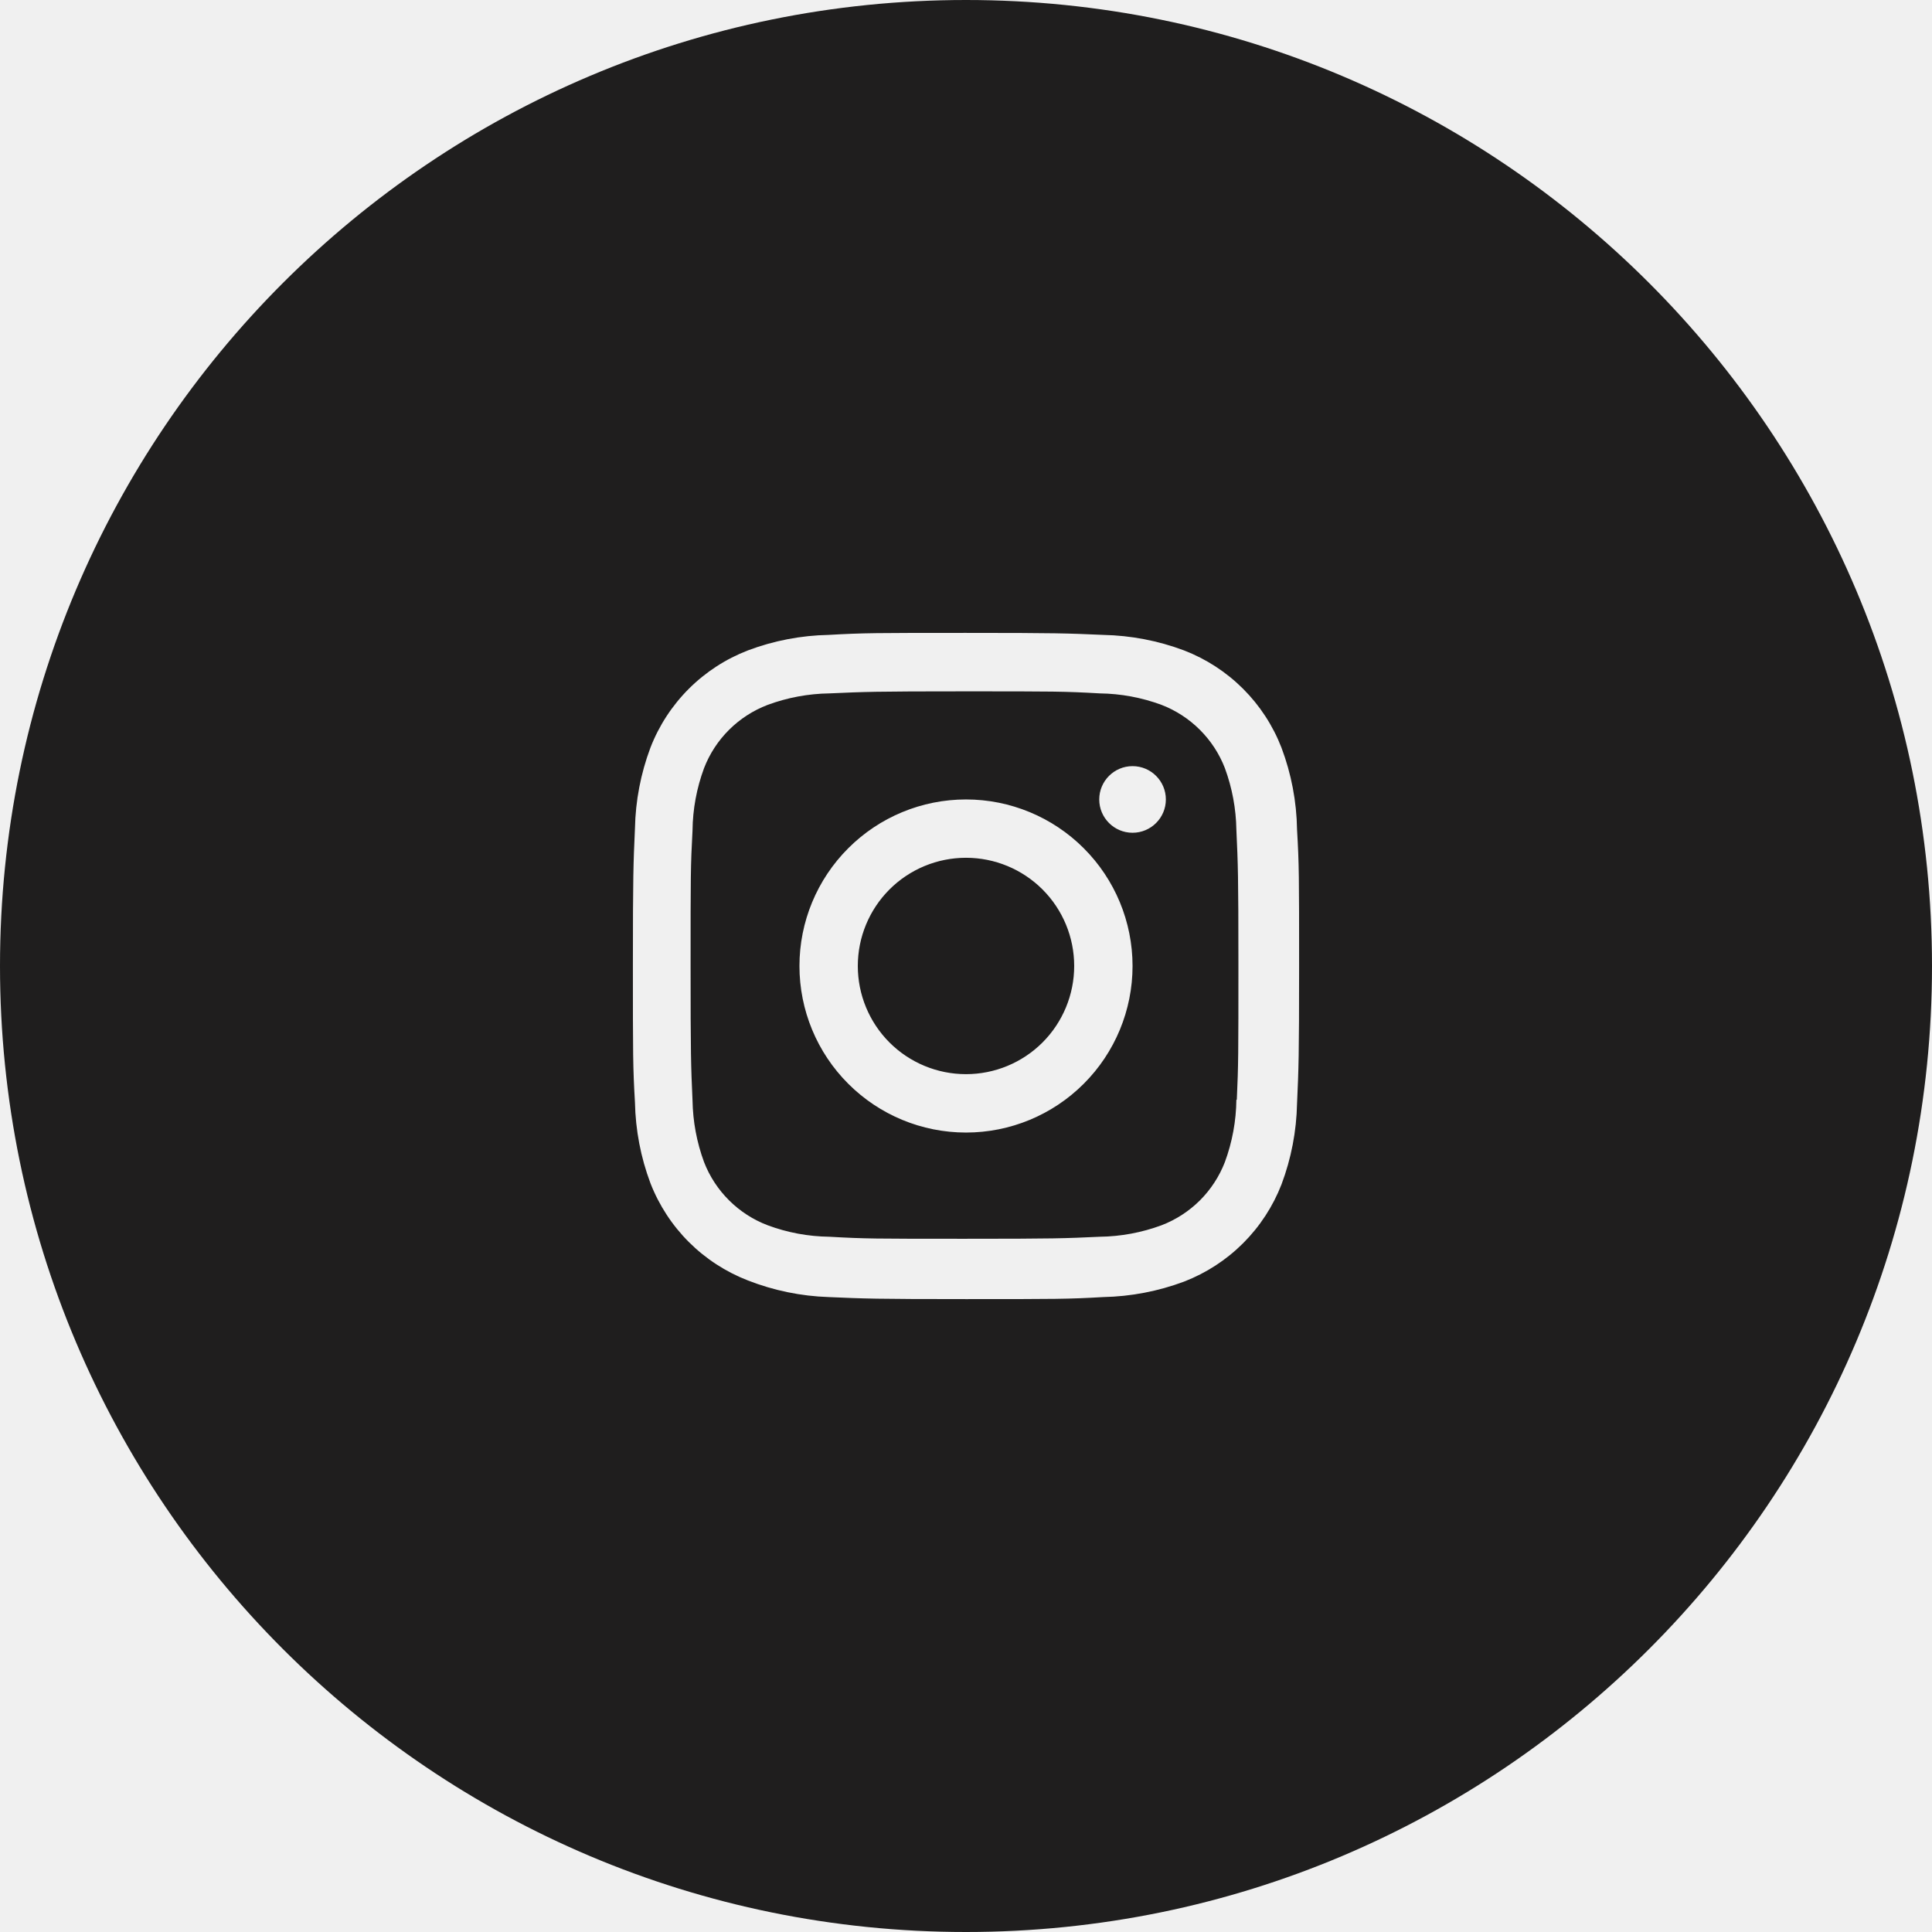
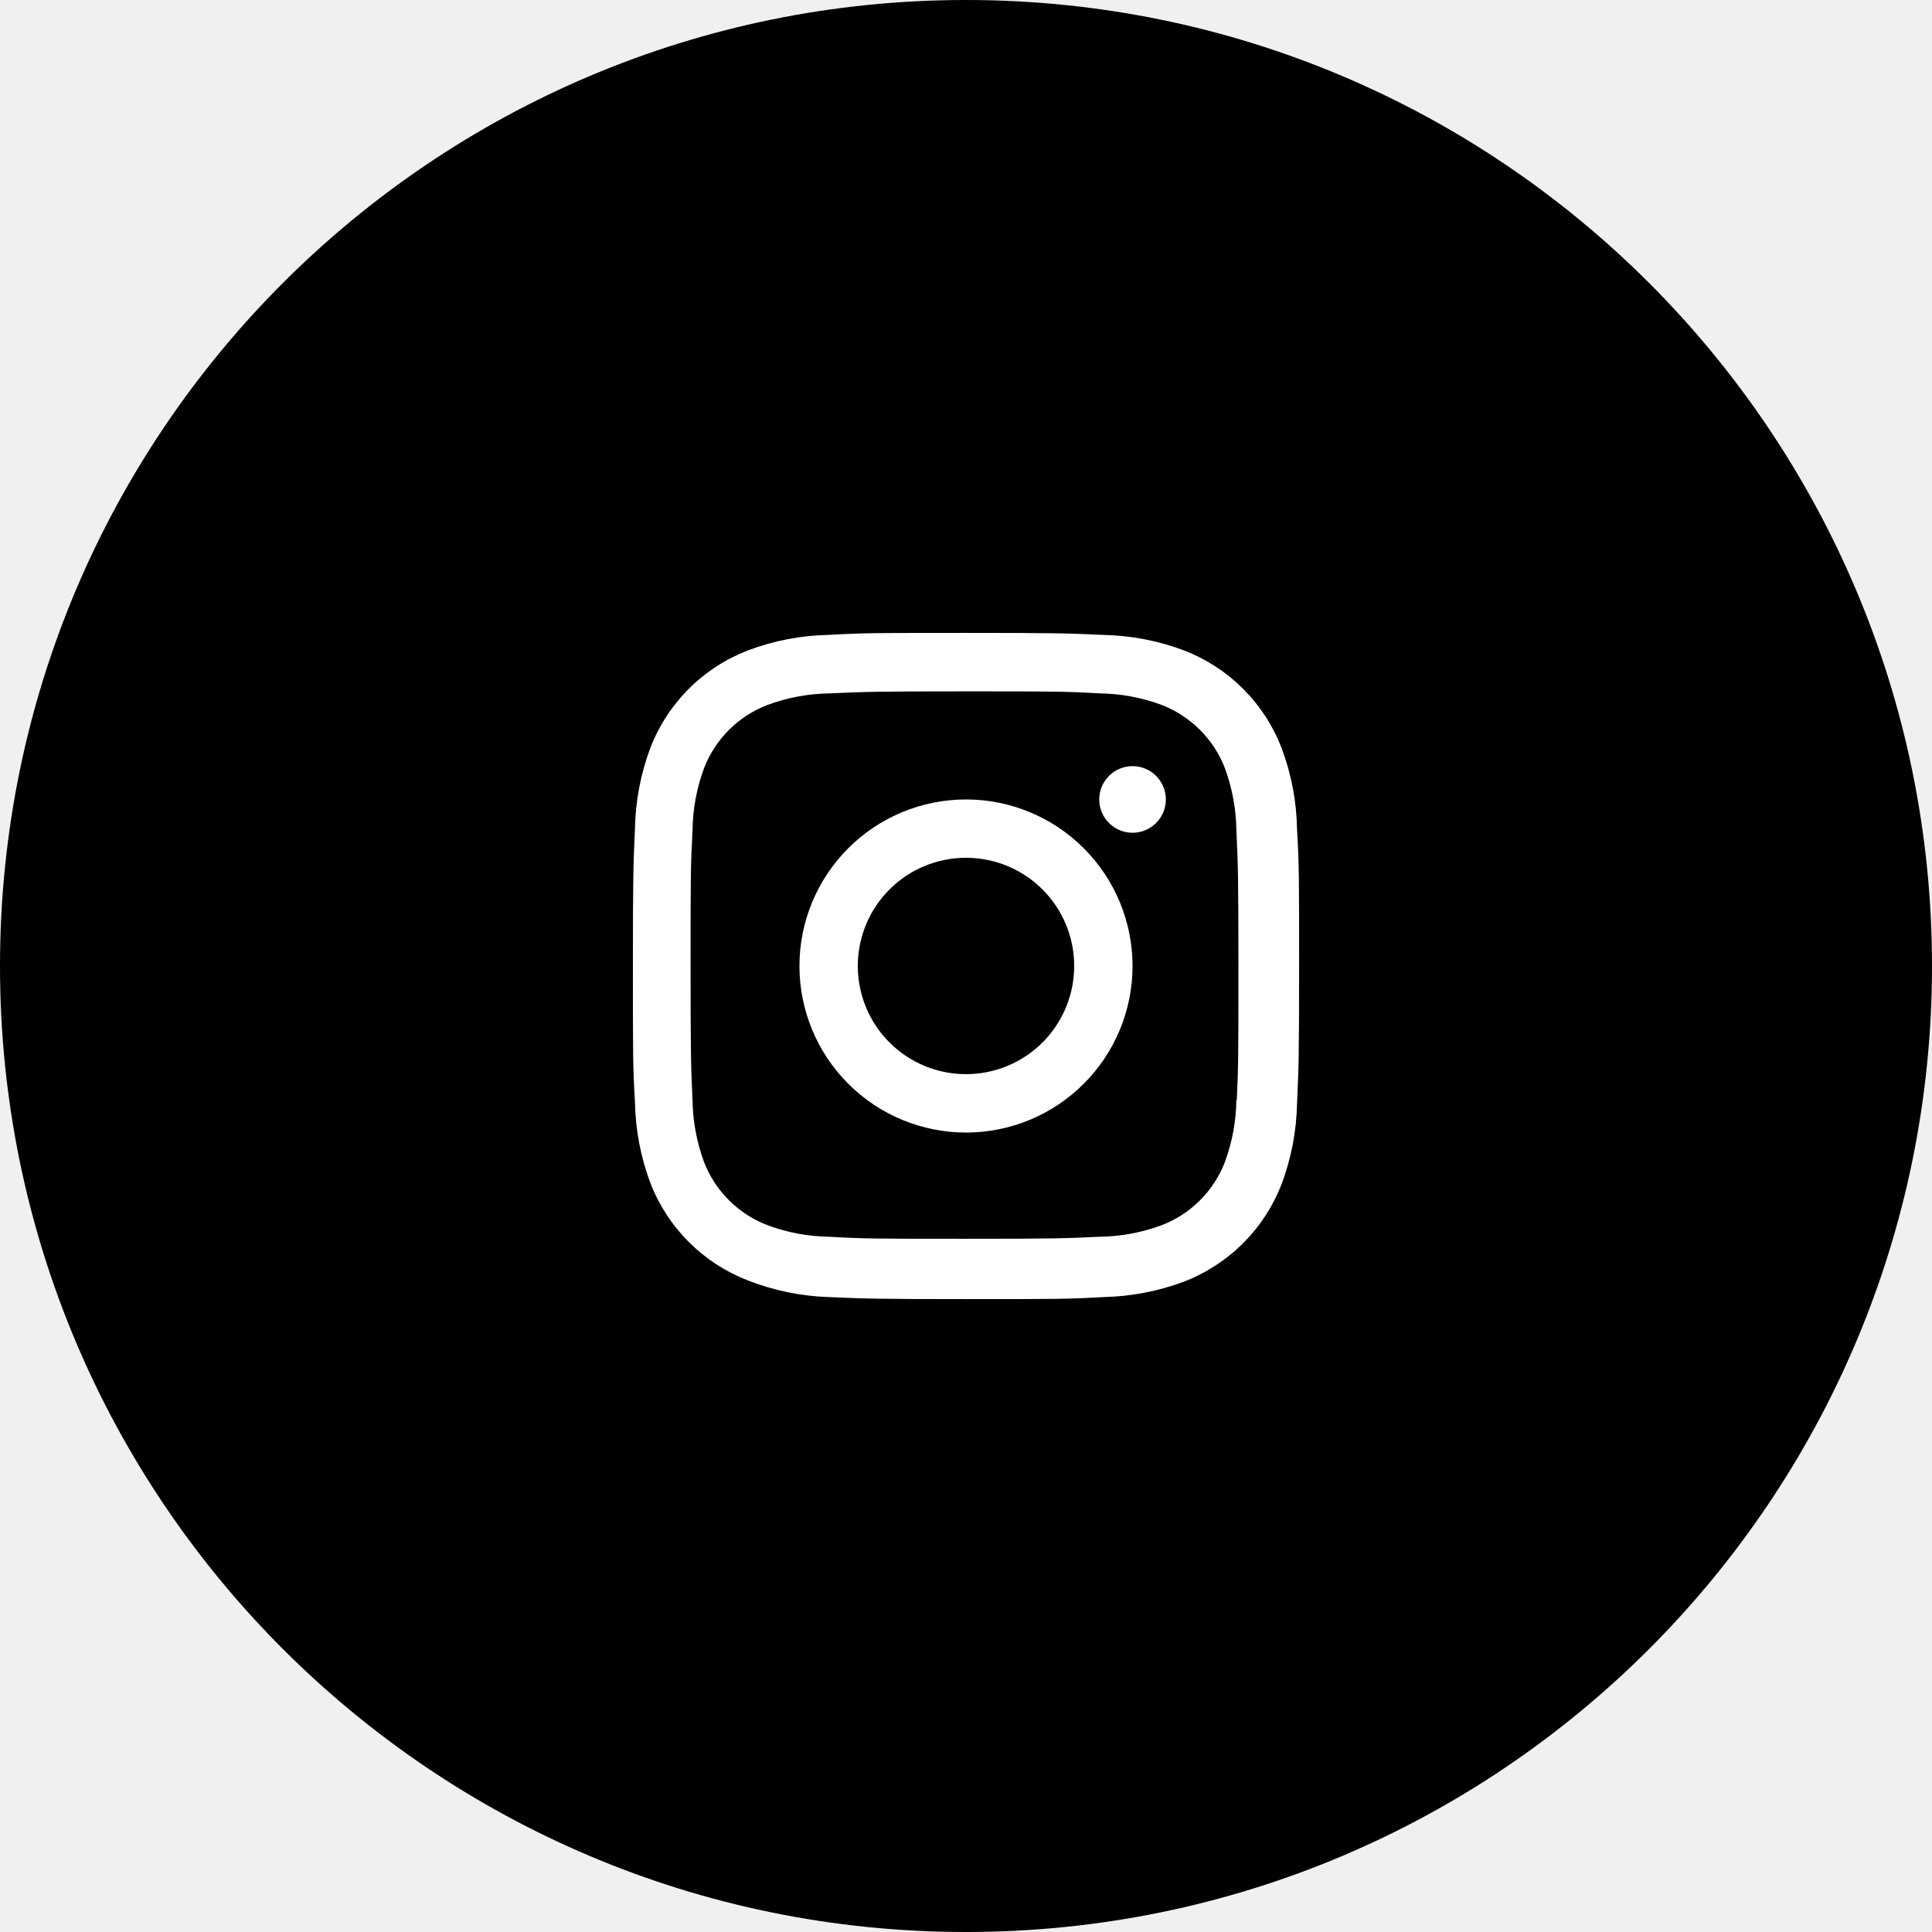
- <svg xmlns="http://www.w3.org/2000/svg" viewBox="0 0 58 58" fill="none">
-   <path fill-rule="evenodd" clip-rule="evenodd" d="M29 58C45.016 58 58 45.016 58 29C58 12.984 45.016 0 29 0C12.984 0 0 12.984 0 29C0 45.016 12.984 58 29 58ZM25.465 25.465C26.402 24.527 27.674 24 29 24C30.326 24 31.598 24.527 32.535 25.465C33.473 26.402 34 27.674 34 29C34 30.326 33.473 31.598 32.535 32.535C31.598 33.473 30.326 34 29 34C27.674 34 26.402 33.473 25.465 32.535C24.527 31.598 24 30.326 24 29C24 27.674 24.527 26.402 25.465 25.465ZM26.703 31.296C27.312 31.905 28.139 32.247 29 32.247C29.861 32.247 30.688 31.905 31.297 31.296C31.906 30.687 32.248 29.86 32.248 28.999C32.248 28.137 31.906 27.311 31.297 26.702C30.688 26.093 29.861 25.751 29 25.751C28.139 25.751 27.312 26.093 26.703 26.702C26.094 27.311 25.752 28.137 25.752 28.999C25.752 29.86 26.094 30.687 26.703 31.296ZM34 25C34.552 25 35 24.552 35 24C35 23.448 34.552 23 34 23C33.448 23 33 23.448 33 24C33 24.552 33.448 25 34 25ZM37.317 20.677C37.82 21.179 38.213 21.781 38.47 22.444C38.767 23.231 38.925 24.062 38.938 24.903C39 25.964 39 26.308 39 29.017C39 31.726 38.986 32.064 38.938 33.131C38.921 33.96 38.764 34.778 38.472 35.555C38.215 36.218 37.822 36.819 37.319 37.322C36.815 37.825 36.212 38.217 35.548 38.474C34.771 38.765 33.95 38.922 33.12 38.939C32.06 39 31.712 39 29 39C26.288 39 25.949 38.986 24.88 38.939C24.048 38.912 23.227 38.743 22.453 38.44C21.789 38.183 21.186 37.791 20.682 37.289C20.178 36.786 19.785 36.184 19.527 35.521C19.235 34.744 19.079 33.926 19.062 33.096C19 32.035 19 31.69 19 28.982C19 26.273 19.014 25.935 19.062 24.868C19.078 24.04 19.236 23.22 19.527 22.444C19.784 21.781 20.177 21.179 20.681 20.676C21.184 20.174 21.788 19.782 22.452 19.526C23.228 19.233 24.048 19.076 24.877 19.06C25.938 19 26.286 19 28.998 19C31.71 19 32.049 19.013 33.118 19.06C33.948 19.077 34.769 19.234 35.546 19.526C36.21 19.782 36.813 20.174 37.317 20.677ZM36.772 34.886C36.993 34.286 37.11 33.653 37.117 33.014V33.015H37.13C37.178 31.955 37.178 31.665 37.178 28.963C37.178 26.261 37.165 25.965 37.117 24.91C37.107 24.279 36.99 23.653 36.772 23.06C36.605 22.628 36.35 22.237 36.022 21.91C35.695 21.583 35.303 21.328 34.871 21.161C34.277 20.941 33.65 20.824 33.016 20.816C31.942 20.755 31.664 20.755 28.958 20.755C26.251 20.755 25.955 20.769 24.898 20.816C24.265 20.825 23.639 20.942 23.045 21.161C22.169 21.496 21.474 22.185 21.136 23.06C20.914 23.659 20.797 24.292 20.79 24.93C20.732 26.005 20.732 26.281 20.732 28.983C20.732 31.685 20.743 31.982 20.79 33.035C20.801 33.667 20.917 34.293 21.136 34.886C21.303 35.318 21.56 35.71 21.889 36.037C22.218 36.364 22.611 36.618 23.045 36.783C23.638 37.004 24.265 37.12 24.898 37.128C25.974 37.189 26.25 37.189 28.958 37.189C31.663 37.189 31.961 37.177 33.016 37.128C33.649 37.12 34.277 37.003 34.871 36.783C35.303 36.617 35.695 36.362 36.023 36.036C36.35 35.709 36.605 35.317 36.772 34.886Z" fill="#1F1E1E" />
+ <svg xmlns="http://www.w3.org/2000/svg" width="58" height="58" viewBox="0 0 58 58" fill="none">
+   <circle cx="29" cy="29" r="29" fill="currentColor" />
+   <path d="M29 24C27.674 24 26.402 24.527 25.465 25.465C24.527 26.402 24 27.674 24 29C24 30.326 24.527 31.598 25.465 32.535C26.402 33.473 27.674 34 29 34C30.326 34 31.598 33.473 32.535 32.535C33.473 31.598 34 30.326 34 29C34 27.674 33.473 26.402 32.535 25.465C31.598 24.527 30.326 24 29 24ZM29 32.247C28.139 32.247 27.312 31.905 26.703 31.296C26.094 30.687 25.752 29.86 25.752 28.999C25.752 28.137 26.094 27.311 26.703 26.702C27.312 26.093 28.139 25.751 29 25.751C29.861 25.751 30.688 26.093 31.297 26.702C31.906 27.311 32.248 28.137 32.248 28.999C32.248 29.86 31.906 30.687 31.297 31.296C30.688 31.905 29.861 32.247 29 32.247Z" fill="white" />
+   <path d="M34 25C34.552 25 35 24.552 35 24C35 23.448 34.552 23 34 23C33.448 23 33 23.448 33 24C33 24.552 33.448 25 34 25Z" fill="white" />
+   <path d="M38.47 22.444C38.213 21.781 37.82 21.179 37.317 20.677C36.813 20.174 36.21 19.782 35.546 19.526C34.769 19.234 33.948 19.077 33.118 19.06C32.049 19.013 31.71 19 28.998 19C26.286 19 25.938 19 24.877 19.06C24.048 19.076 23.228 19.233 22.452 19.526C21.788 19.782 21.184 20.174 20.681 20.676C20.177 21.179 19.784 21.781 19.527 22.444C19.236 23.22 19.078 24.04 19.062 24.868C19.014 25.935 19 26.273 19 28.982C19 31.69 19 32.035 19.062 33.096C19.079 33.926 19.235 34.744 19.527 35.521C19.785 36.184 20.178 36.786 20.682 37.289C21.186 37.791 21.789 38.183 22.453 38.44C23.227 38.743 24.048 38.912 24.88 38.939C25.949 38.986 26.288 39 29 39C31.712 39 32.06 39 33.12 38.939C33.95 38.922 34.771 38.765 35.548 38.474C36.212 38.217 36.815 37.825 37.319 37.322C37.822 36.819 38.215 36.218 38.472 35.555C38.764 34.778 38.921 33.96 38.938 33.131C38.986 32.064 39 31.726 39 29.017C39 26.308 39 25.964 38.938 24.903C38.925 24.062 38.767 23.231 38.47 22.444ZM37.117 33.014C37.11 33.653 36.993 34.286 36.772 34.886C36.605 35.317 36.35 35.709 36.023 36.036C35.695 36.362 35.303 36.617 34.871 36.783C34.277 37.003 33.649 37.12 33.016 37.128C31.961 37.177 31.663 37.189 28.958 37.189C26.25 37.189 25.974 37.189 24.898 37.128C24.265 37.12 23.638 37.004 23.045 36.783C22.611 36.618 22.218 36.364 21.889 36.037C21.56 35.71 21.303 35.318 21.136 34.886C20.917 34.293 20.801 33.667 20.79 33.035C20.743 31.982 20.732 31.685 20.732 28.983C20.732 26.281 20.732 26.005 20.79 24.93C20.797 24.292 20.914 23.659 21.136 23.06C21.474 22.185 22.169 21.496 23.045 21.161C23.639 20.942 24.265 20.825 24.898 20.816C25.955 20.769 26.251 20.755 28.958 20.755C31.664 20.755 31.942 20.755 33.016 20.816C33.65 20.824 34.277 20.941 34.871 21.161C35.303 21.328 35.695 21.583 36.022 21.91C36.35 22.237 36.605 22.628 36.772 23.06C36.99 23.653 37.107 24.279 37.117 24.91C37.165 25.965 37.178 26.261 37.178 28.963C37.178 31.665 37.178 31.955 37.13 33.015H37.117V33.014Z" fill="white" />
</svg>
